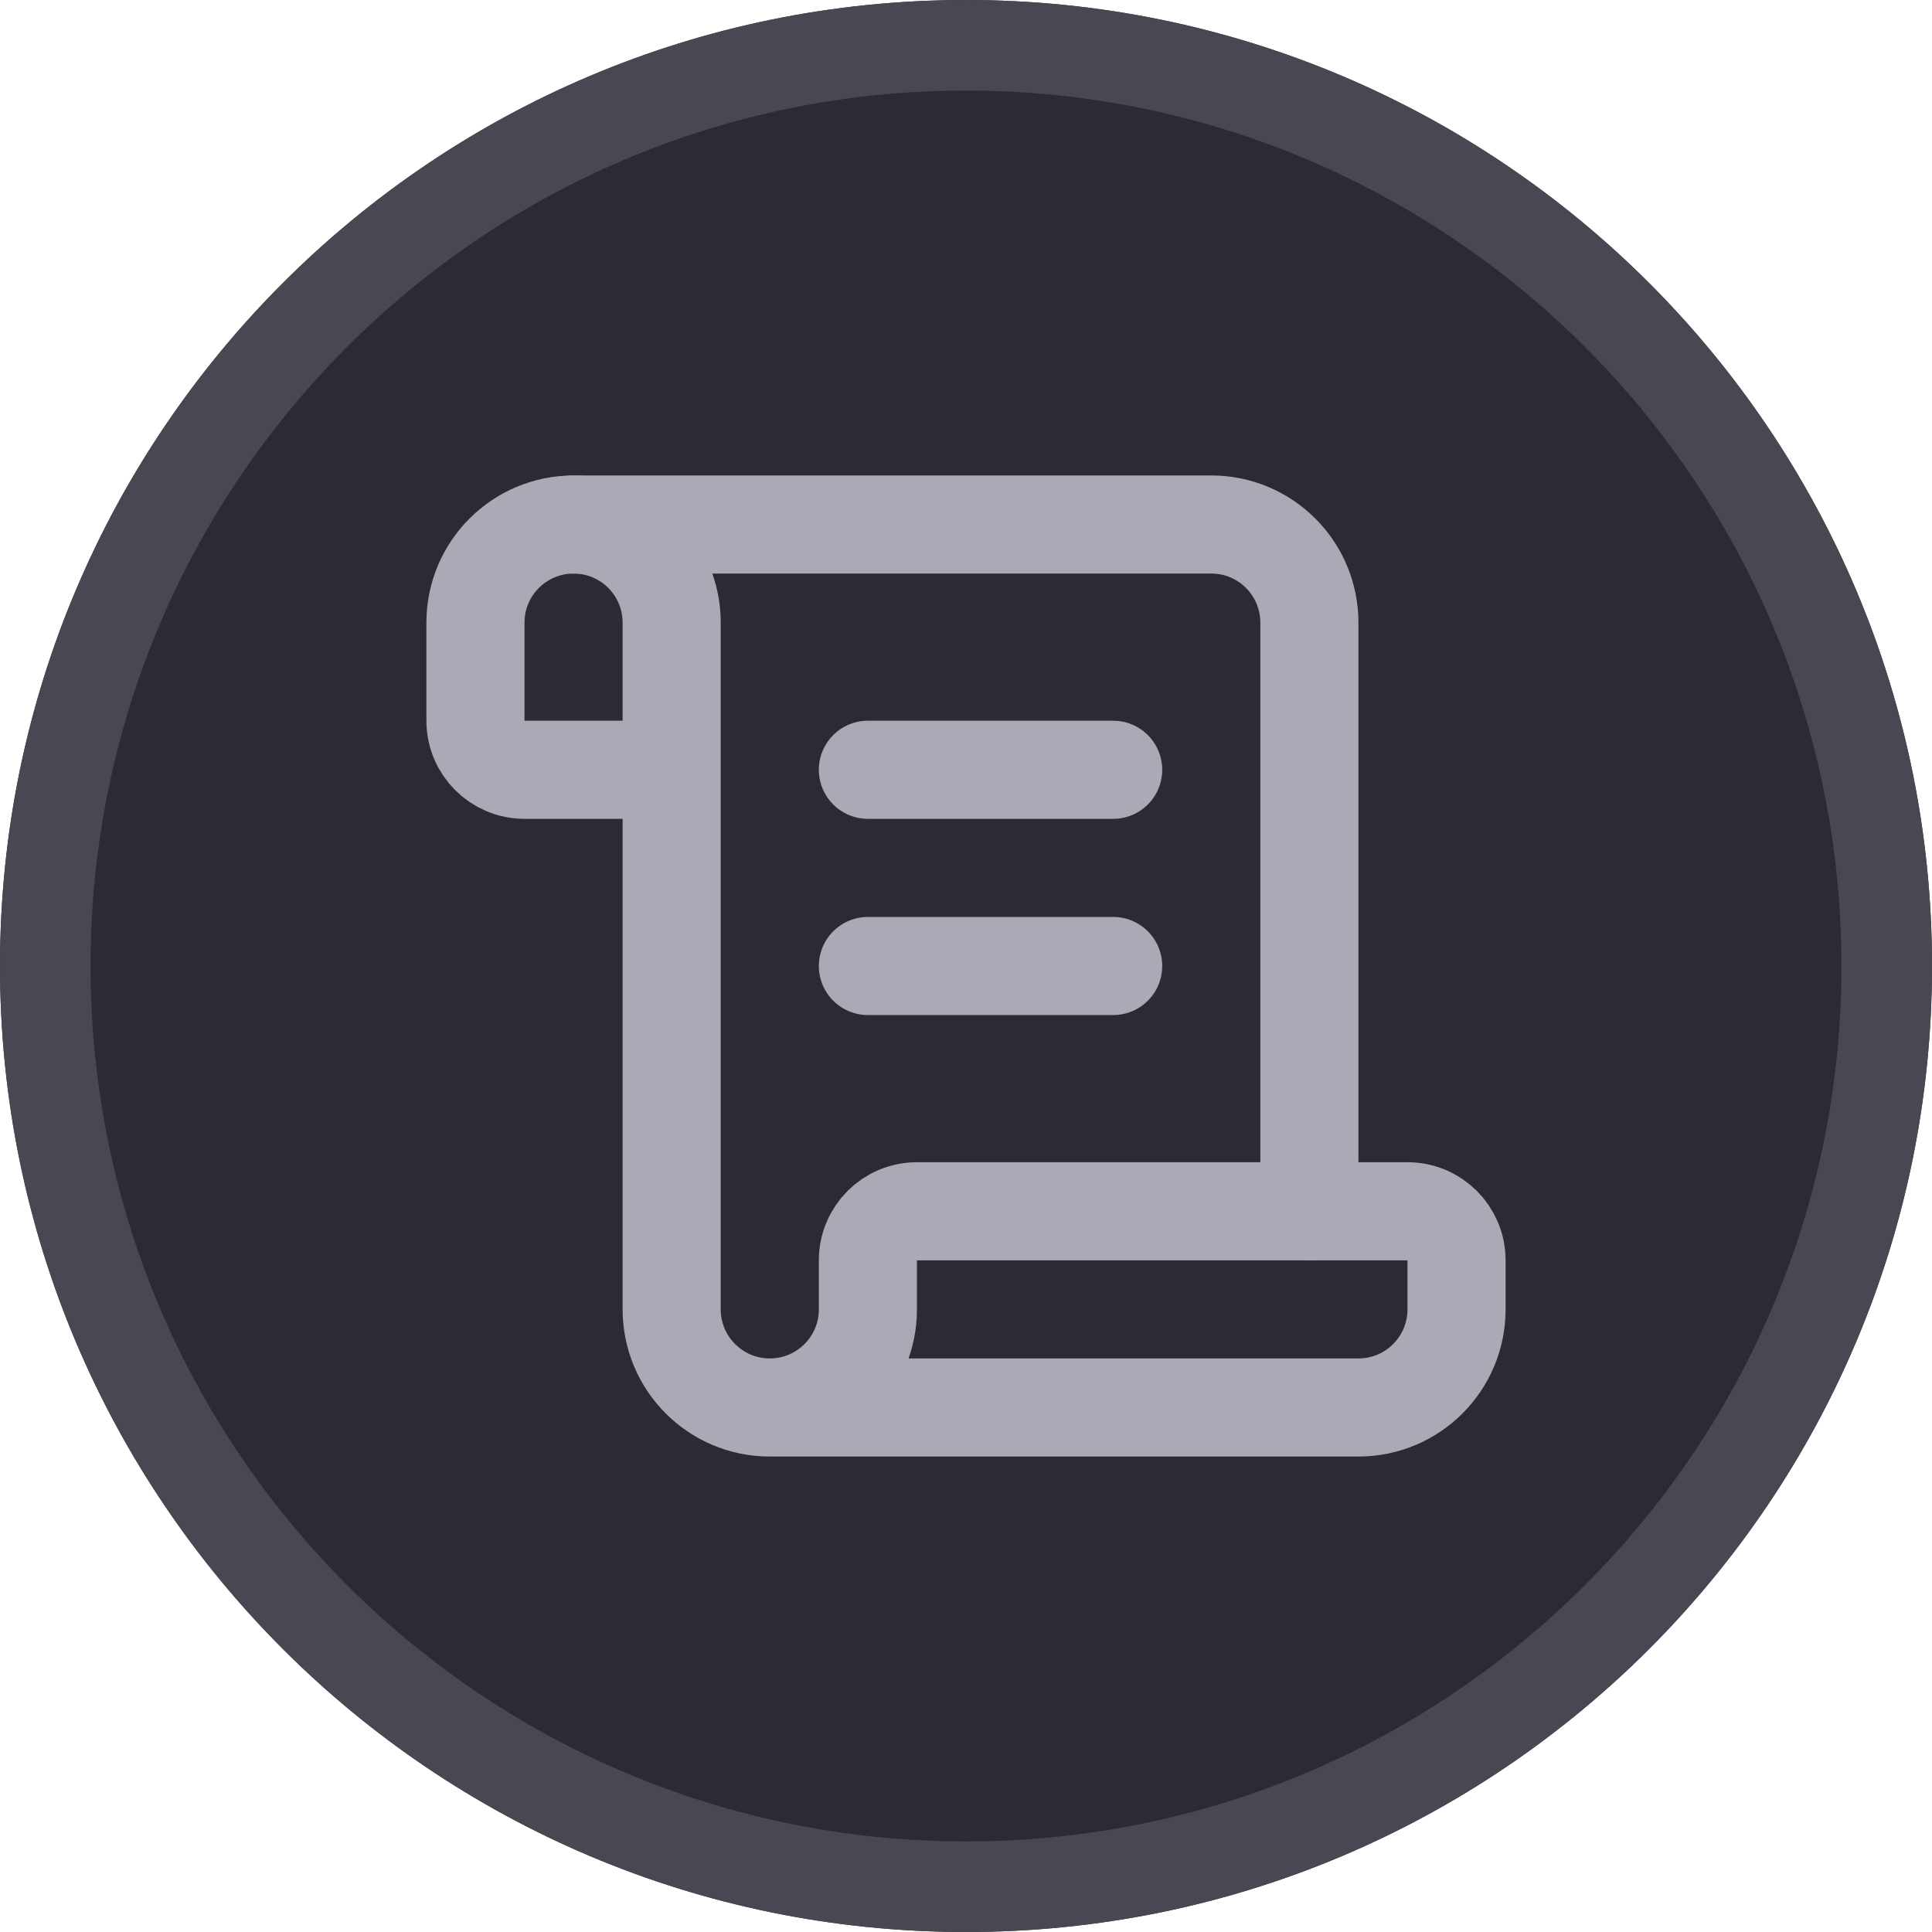
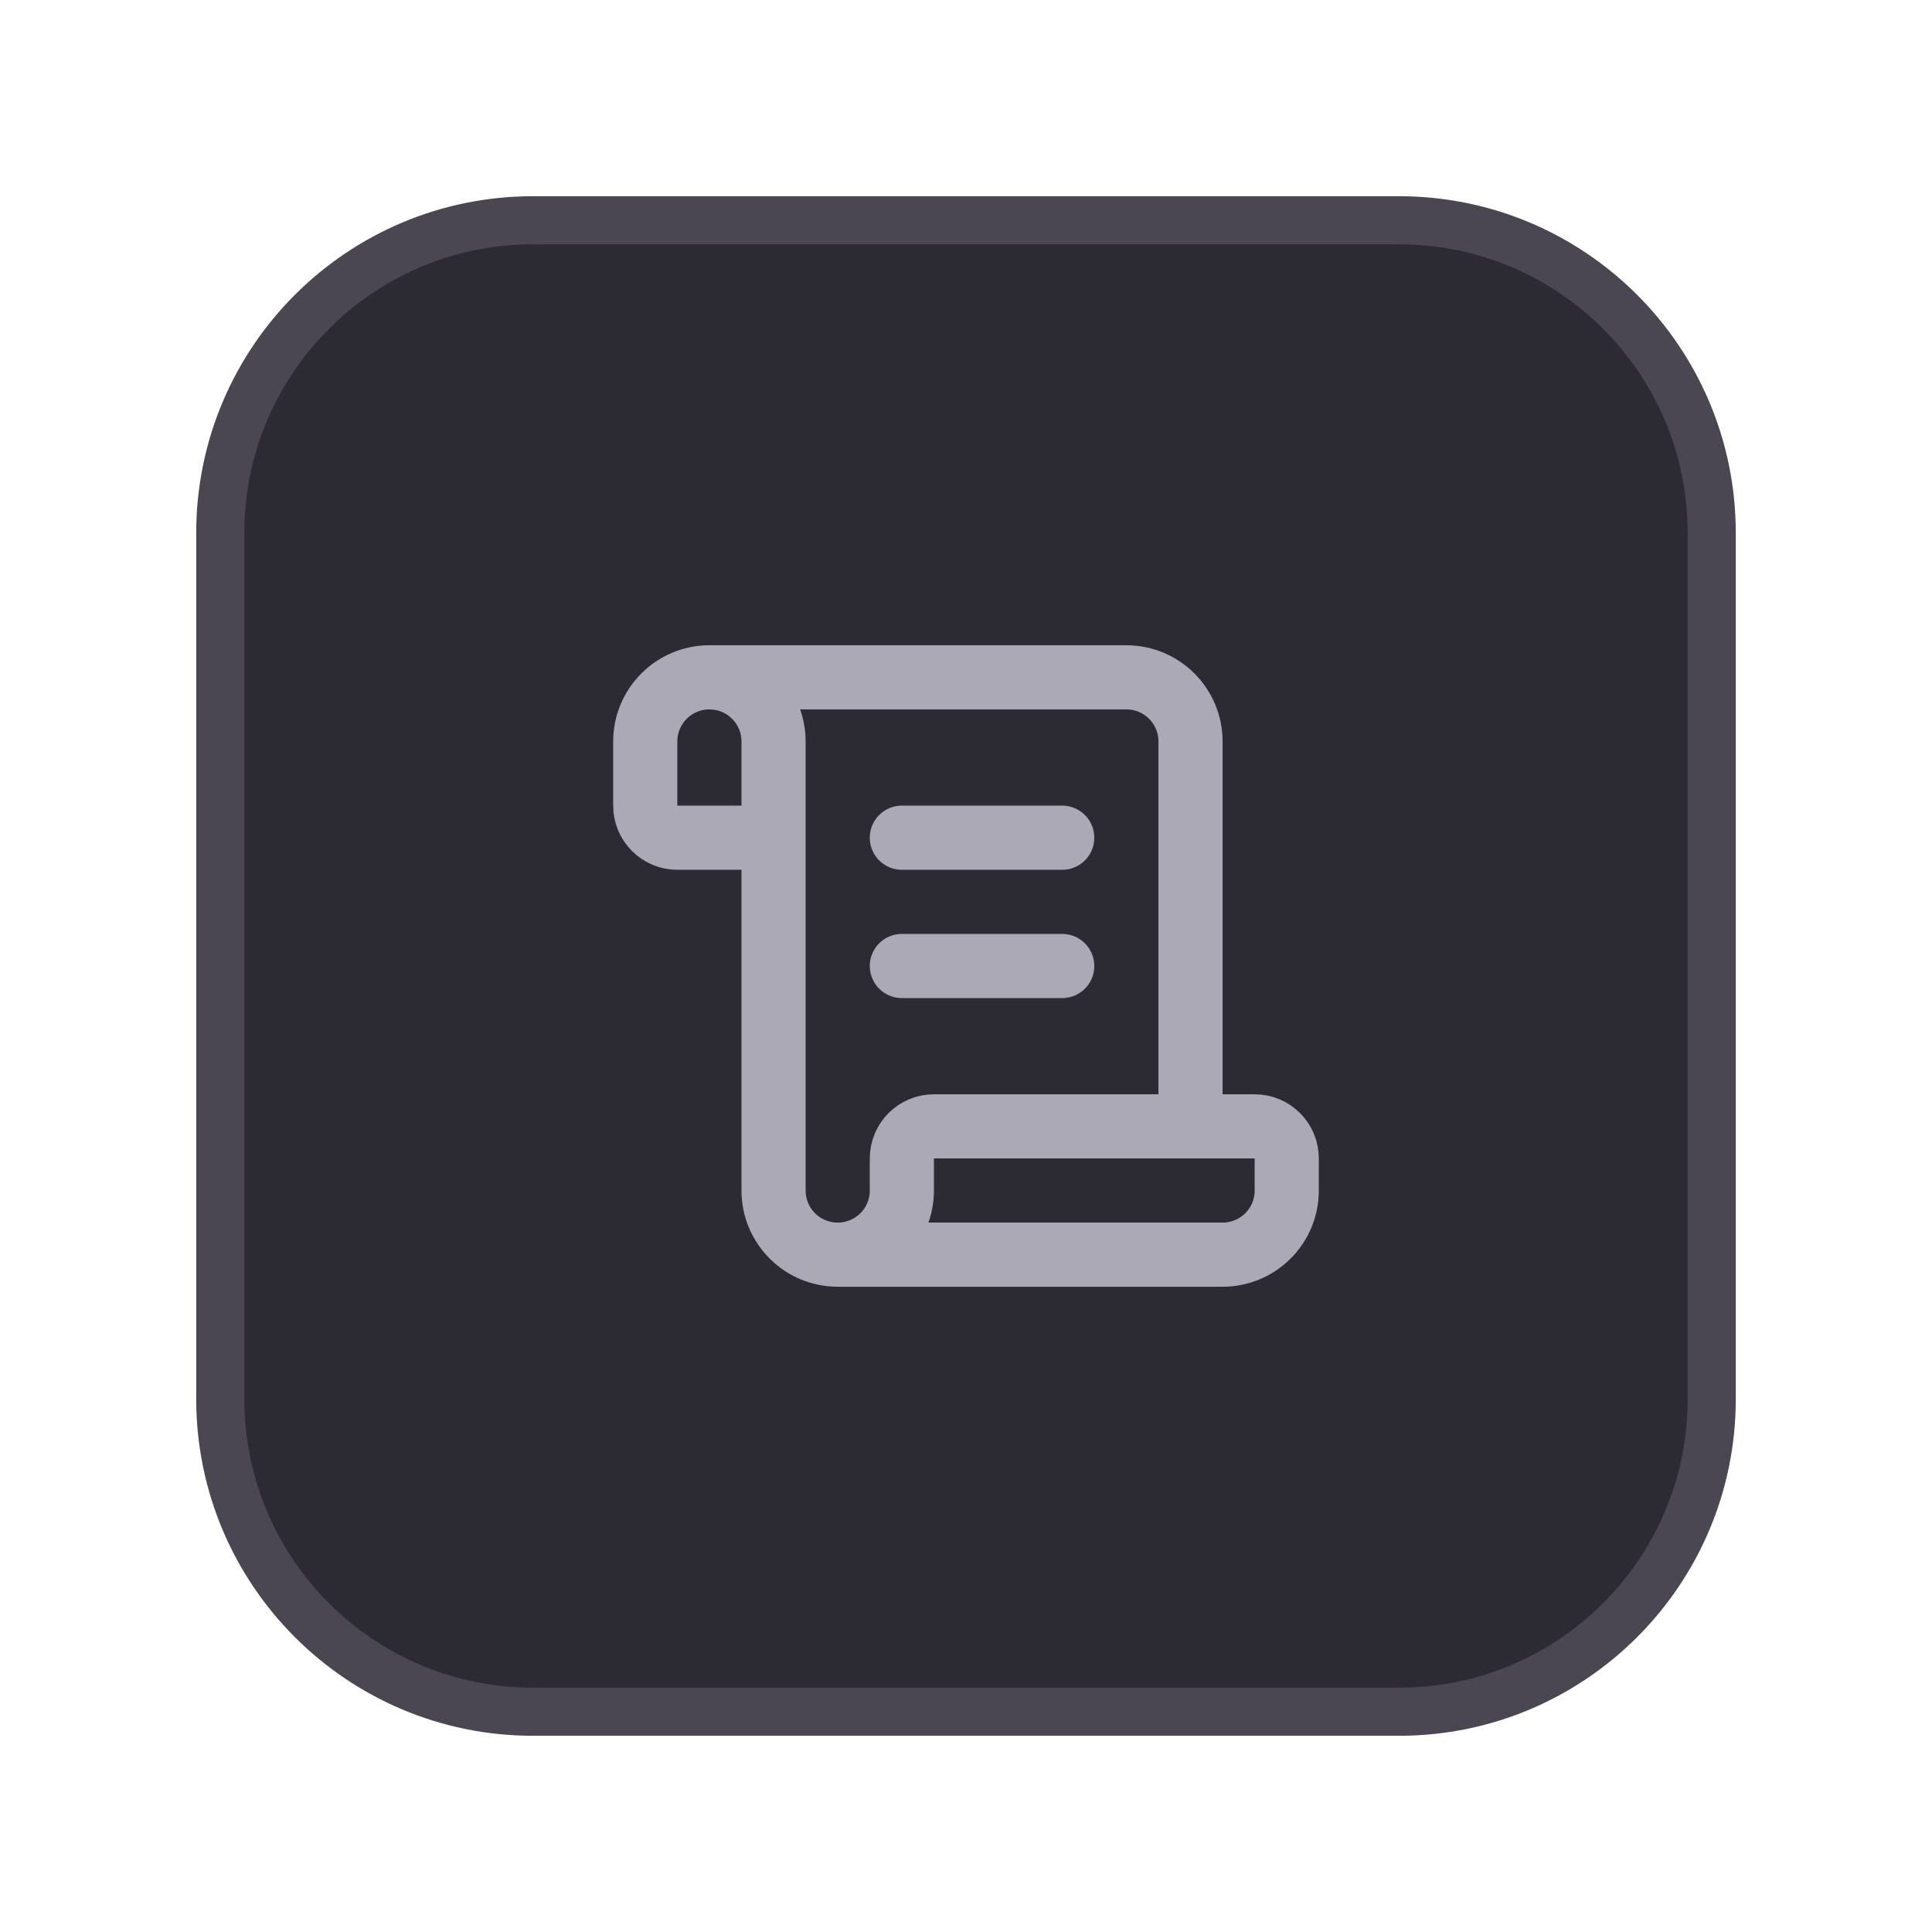
<svg xmlns="http://www.w3.org/2000/svg" width="1024" height="1024" viewBox="0 0 256 256">
-   <circle cx="128" cy="128" r="128" fill="#2c2a33" />
-   <circle cx="128" cy="128" r="122" fill="none" stroke="#4a4753" stroke-width="12" />
-   <g transform="translate(50 50) scale(6.5)" fill="none" stroke="#aca9b6" stroke-width="2" stroke-linecap="round" stroke-linejoin="round">
-     <path d="M15 12h-5" />
-     <path d="M15 8h-5" />
-     <path d="M19 17V5a2 2 0 0 0-2-2H4" />
-     <path d="M8 21h12a2 2 0 0 0 2-2v-1a1 1 0 0 0-1-1H11a1 1 0 0 0-1 1v1a2 2 0 1 1-4 0V5a2 2 0 1 0-4 0v2a1 1 0 0 0 1 1h3" />
+   <g transform="translate(26 26) scale(6.375)">
+     <rect x="0.5" y="0.5" width="31" height="31" rx="6.5" fill="#2c2a33" stroke="#4a4753" stroke-width="1" />
+     <g transform="translate(8 8) scale(0.6666667)" fill="none" stroke="#aca9b6" stroke-width="2" stroke-linecap="round" stroke-linejoin="round">
+       <path d="M15 12h-5" />
+       <path d="M15 8h-5" />
+       <path d="M19 17V5a2 2 0 0 0-2-2H4" />
+       <path d="M8 21h12a2 2 0 0 0 2-2v-1a1 1 0 0 0-1-1H11a1 1 0 0 0-1 1v1a2 2 0 1 1-4 0V5a2 2 0 1 0-4 0v2a1 1 0 0 0 1 1h3" />
+     </g>
  </g>
</svg>
